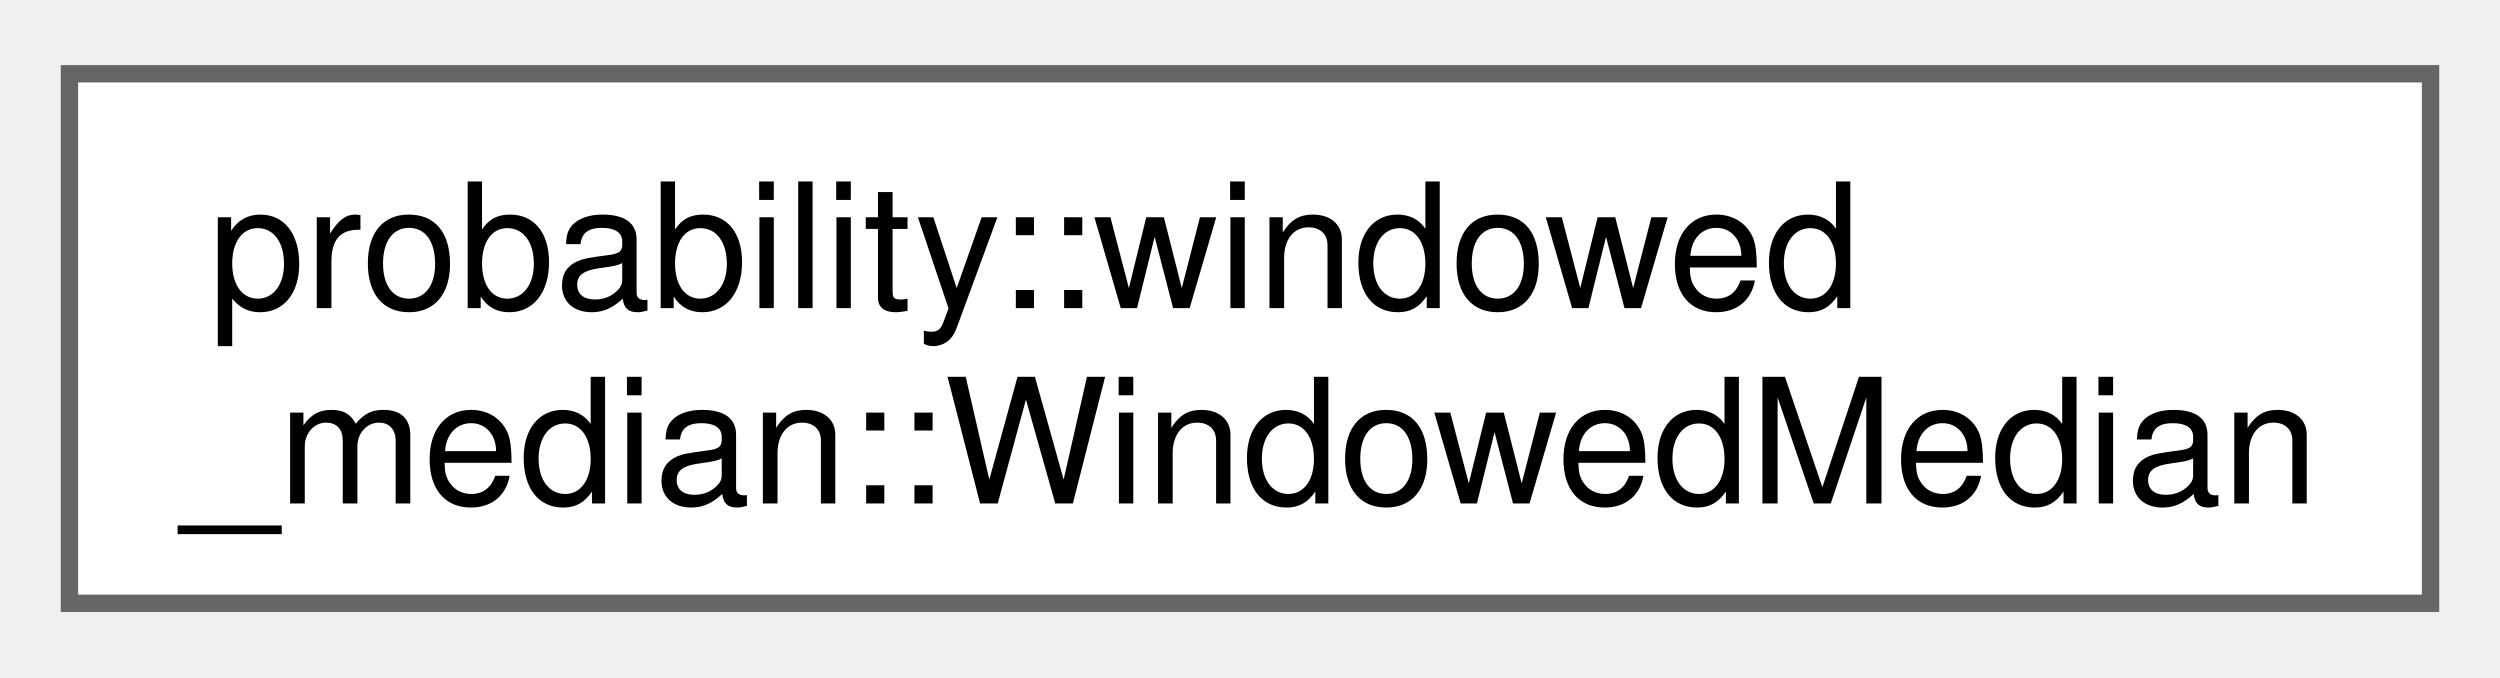
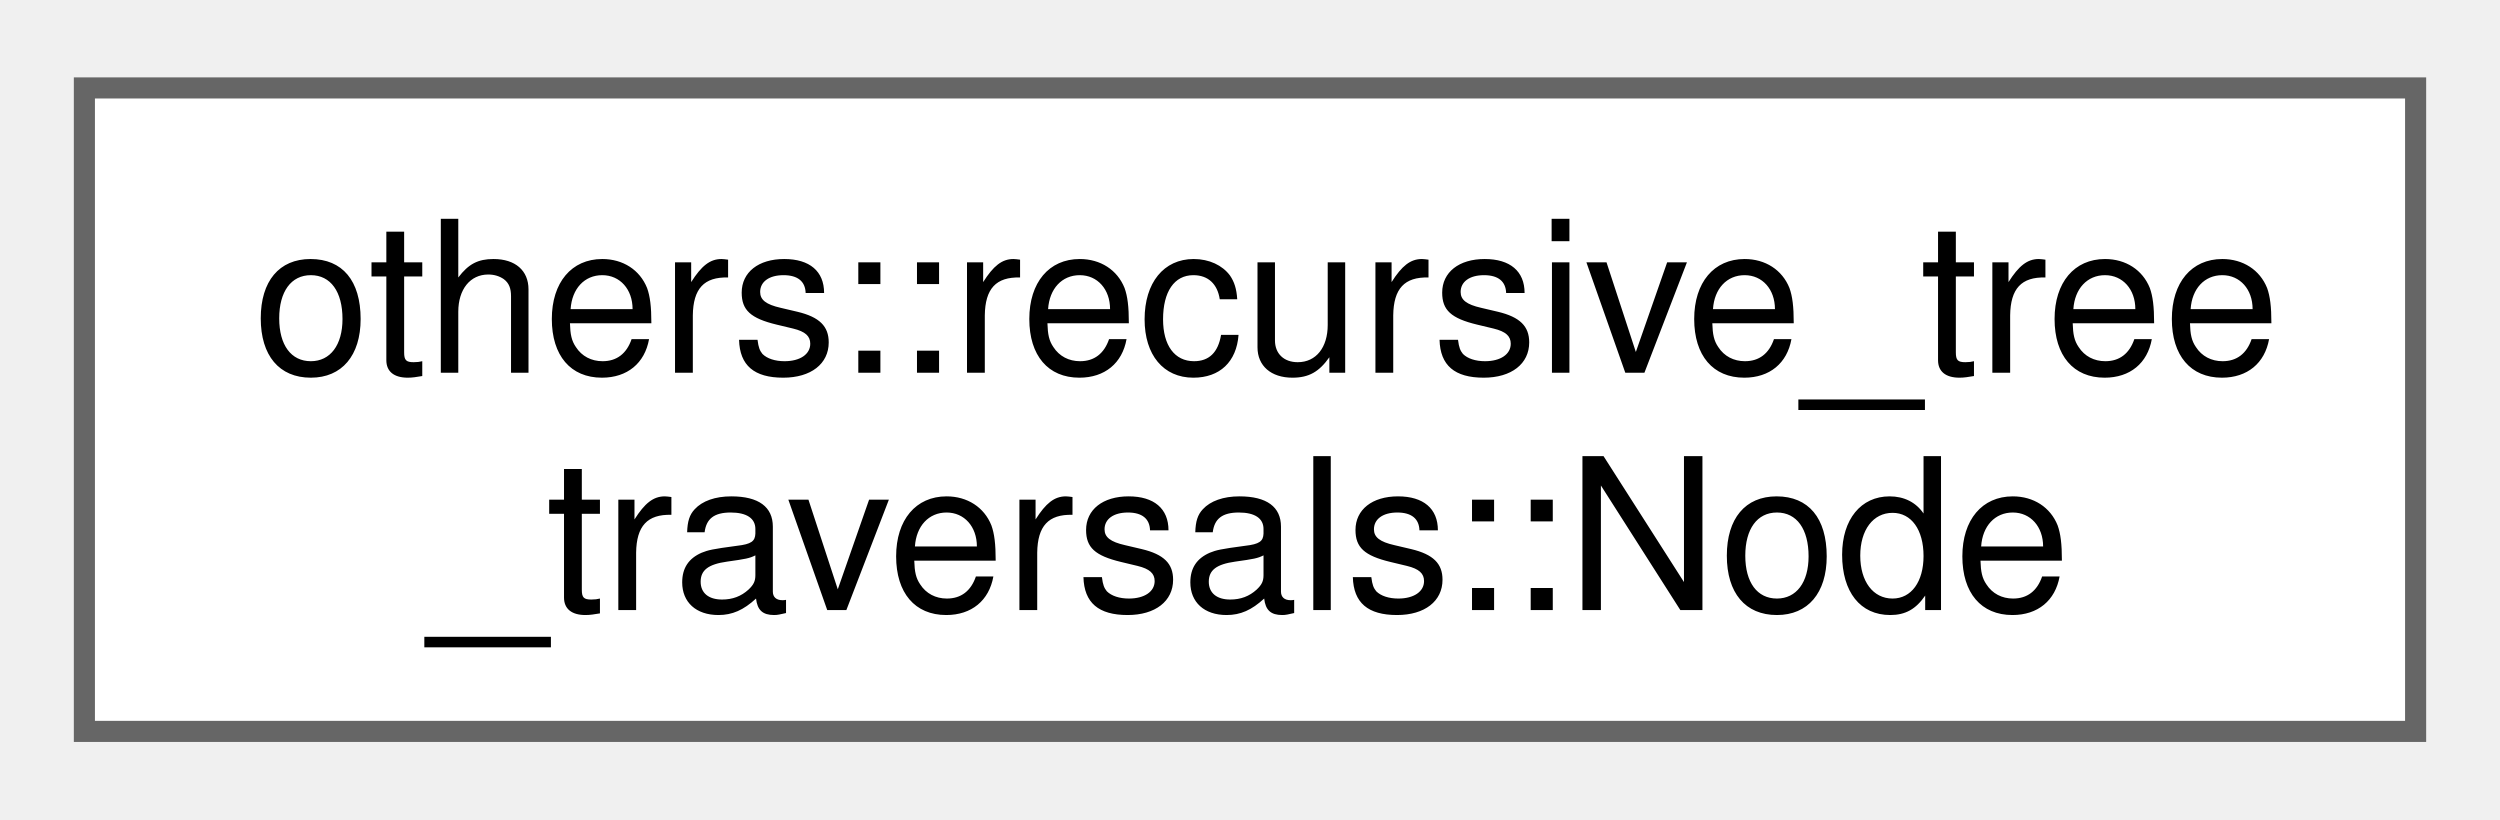
- <svg xmlns="http://www.w3.org/2000/svg" xmlns:xlink="http://www.w3.org/1999/xlink" width="144pt" height="39pt" viewBox="0.00 0.00 144.00 38.50">
+ <svg xmlns="http://www.w3.org/2000/svg" xmlns:xlink="http://www.w3.org/1999/xlink" width="119pt" height="39pt" viewBox="0.00 0.00 118.50 38.50">
  <g id="graph0" class="graph" transform="scale(1 1) rotate(0) translate(4 34.5)">
    <g id="Node000000" class="node">
      <g id="a_Node000000">
-         <a xlink:href="df/d34/classprobability_1_1windowed__median_1_1_windowed_median.html" target="_top" xlink:title="A class to calculate the median of a leading sliding window at the back of a stream of integer values...">
-           <polygon fill="white" stroke="#666666" points="136,-30.5 0,-30.5 0,0 136,0 136,-30.5" />
-           <text text-anchor="start" x="8" y="-17" font-family="Helvetica,sans-Serif" font-size="10.00">probability::windowed</text>
-           <text text-anchor="middle" x="68" y="-5.75" font-family="Helvetica,sans-Serif" font-size="10.00">_median::WindowedMedian</text>
+         <a xlink:href="d9/df7/structothers_1_1recursive__tree__traversals_1_1_node.html" target="_top" xlink:title="The structure to hold Nodes of the tree.">
+           <polygon fill="white" stroke="#666666" points="110.5,-30.5 0,-30.5 0,0 110.5,0 110.5,-30.5" />
+           <text text-anchor="start" x="8" y="-17" font-family="Helvetica,sans-Serif" font-size="10.00">others::recursive_tree</text>
+           <text text-anchor="middle" x="55.25" y="-5.75" font-family="Helvetica,sans-Serif" font-size="10.00">_traversals::Node</text>
        </a>
      </g>
    </g>
  </g>
</svg>
